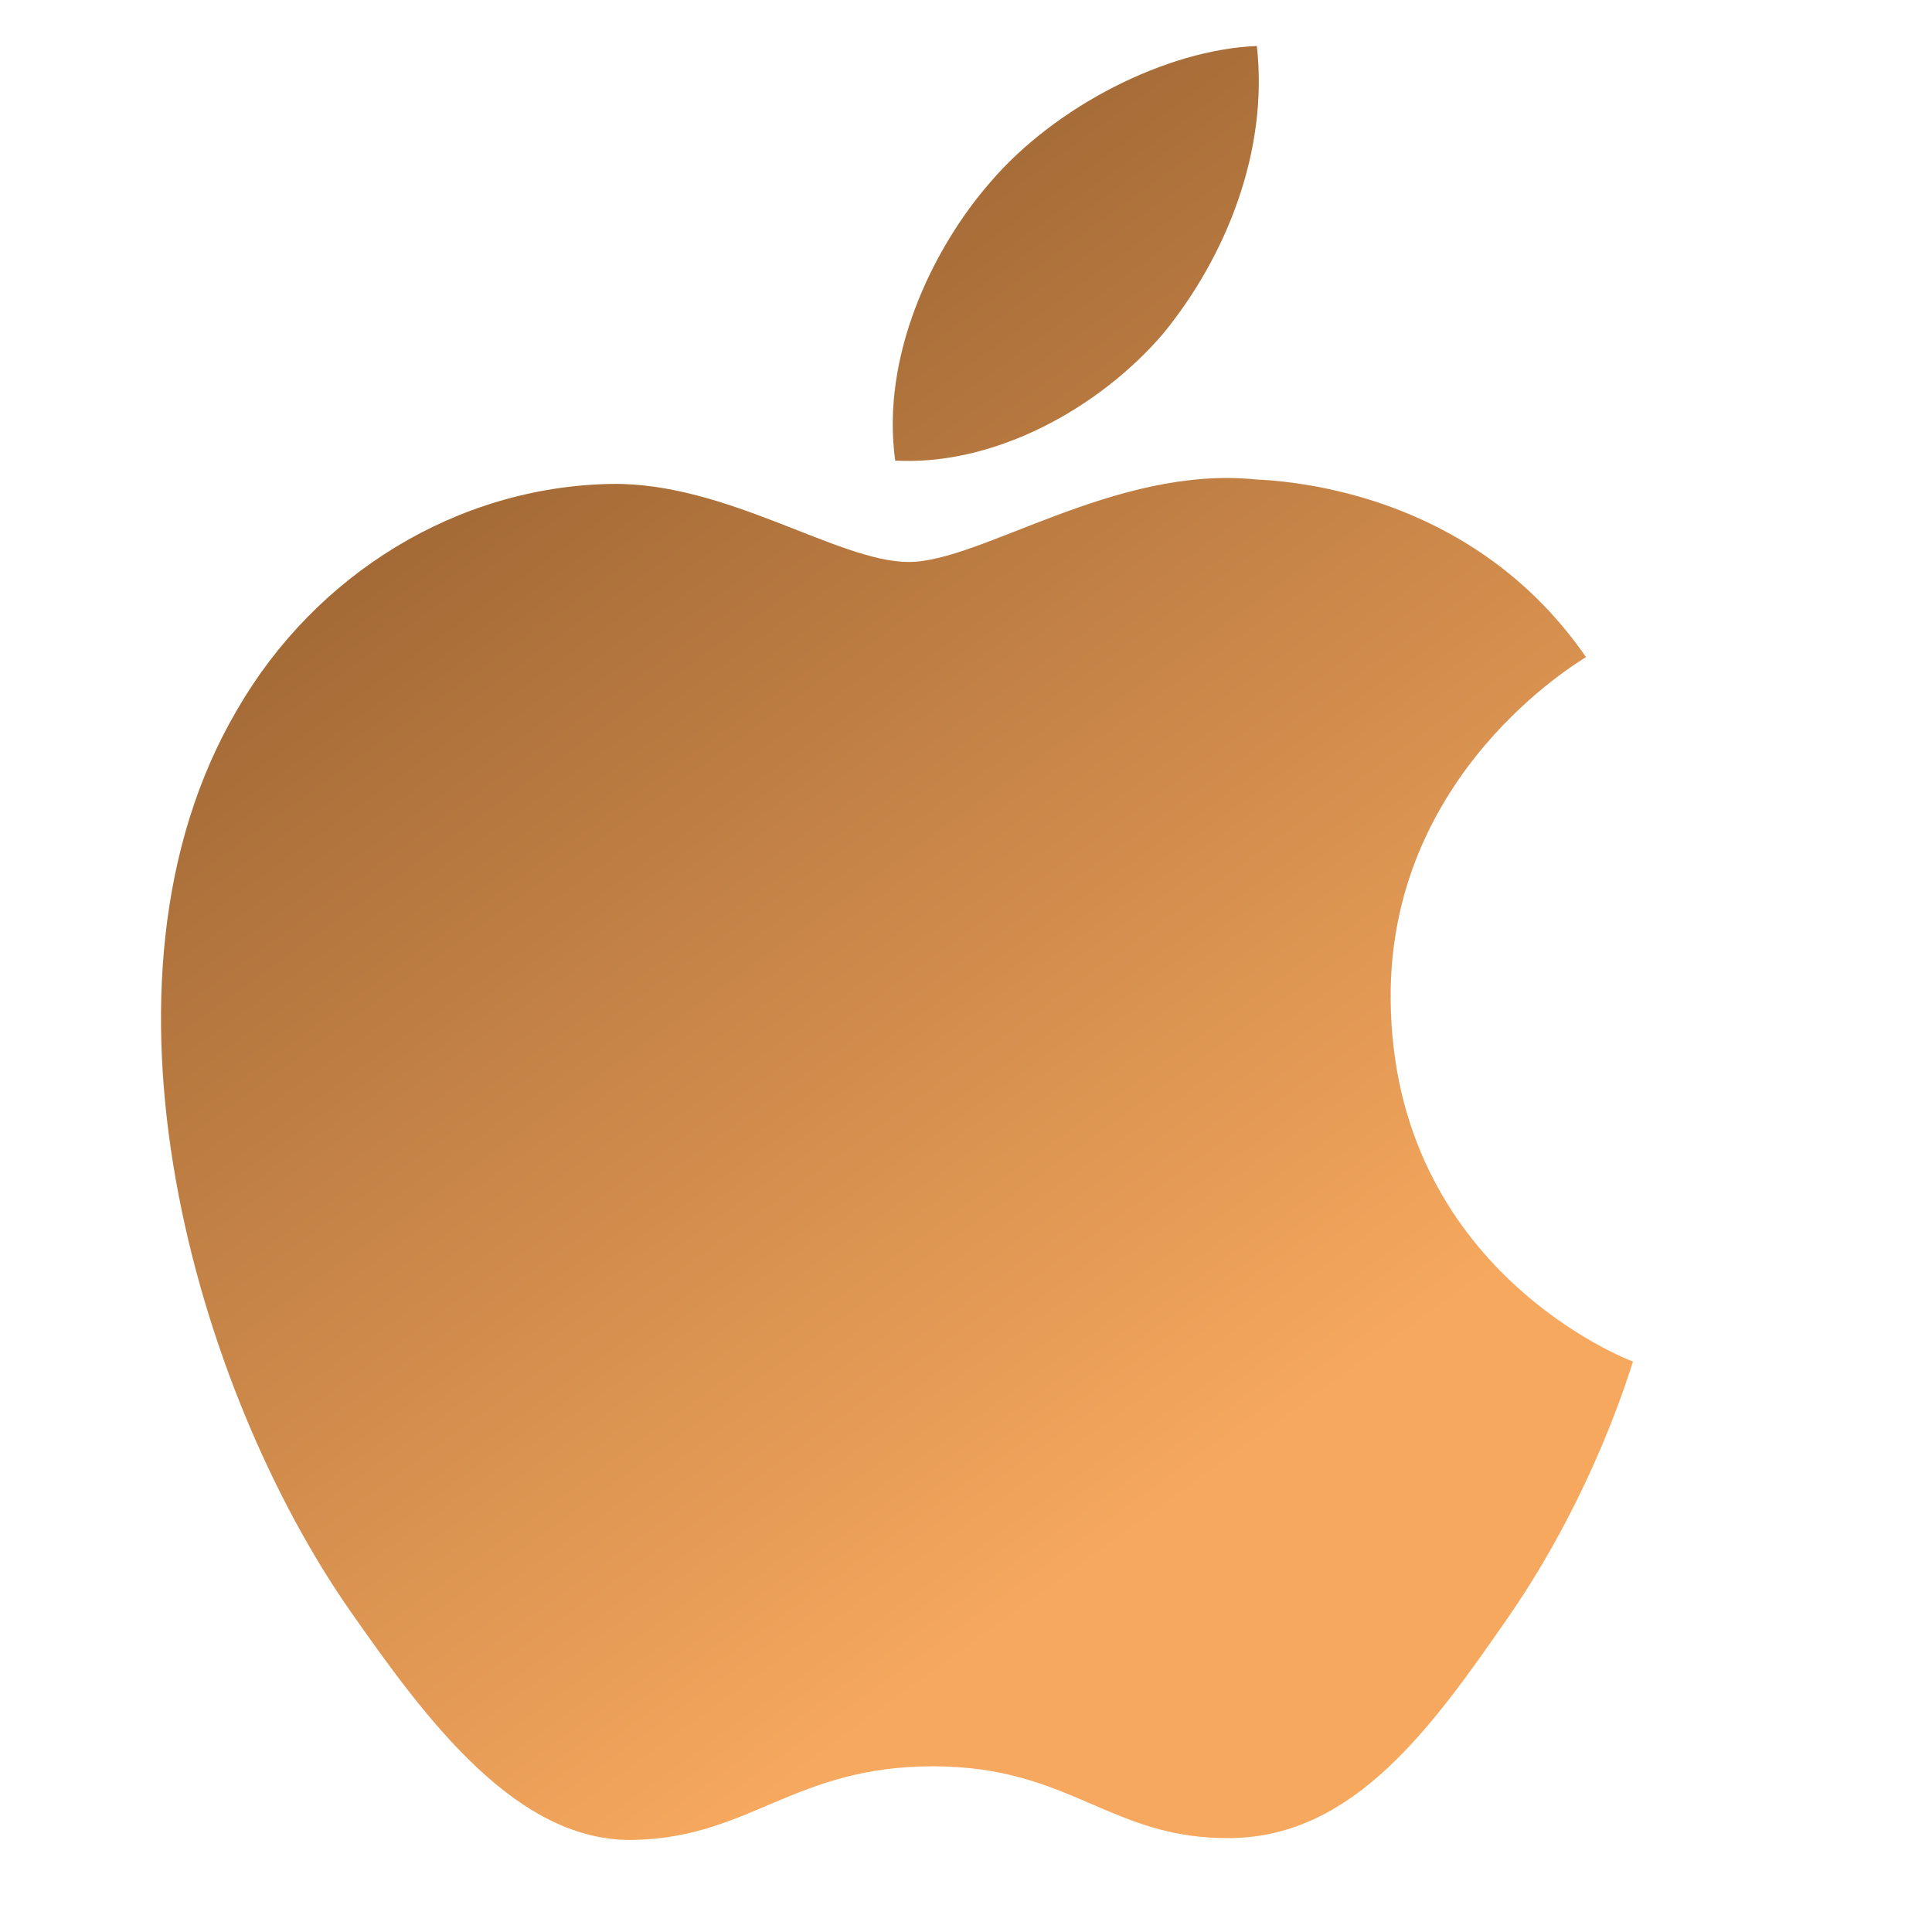
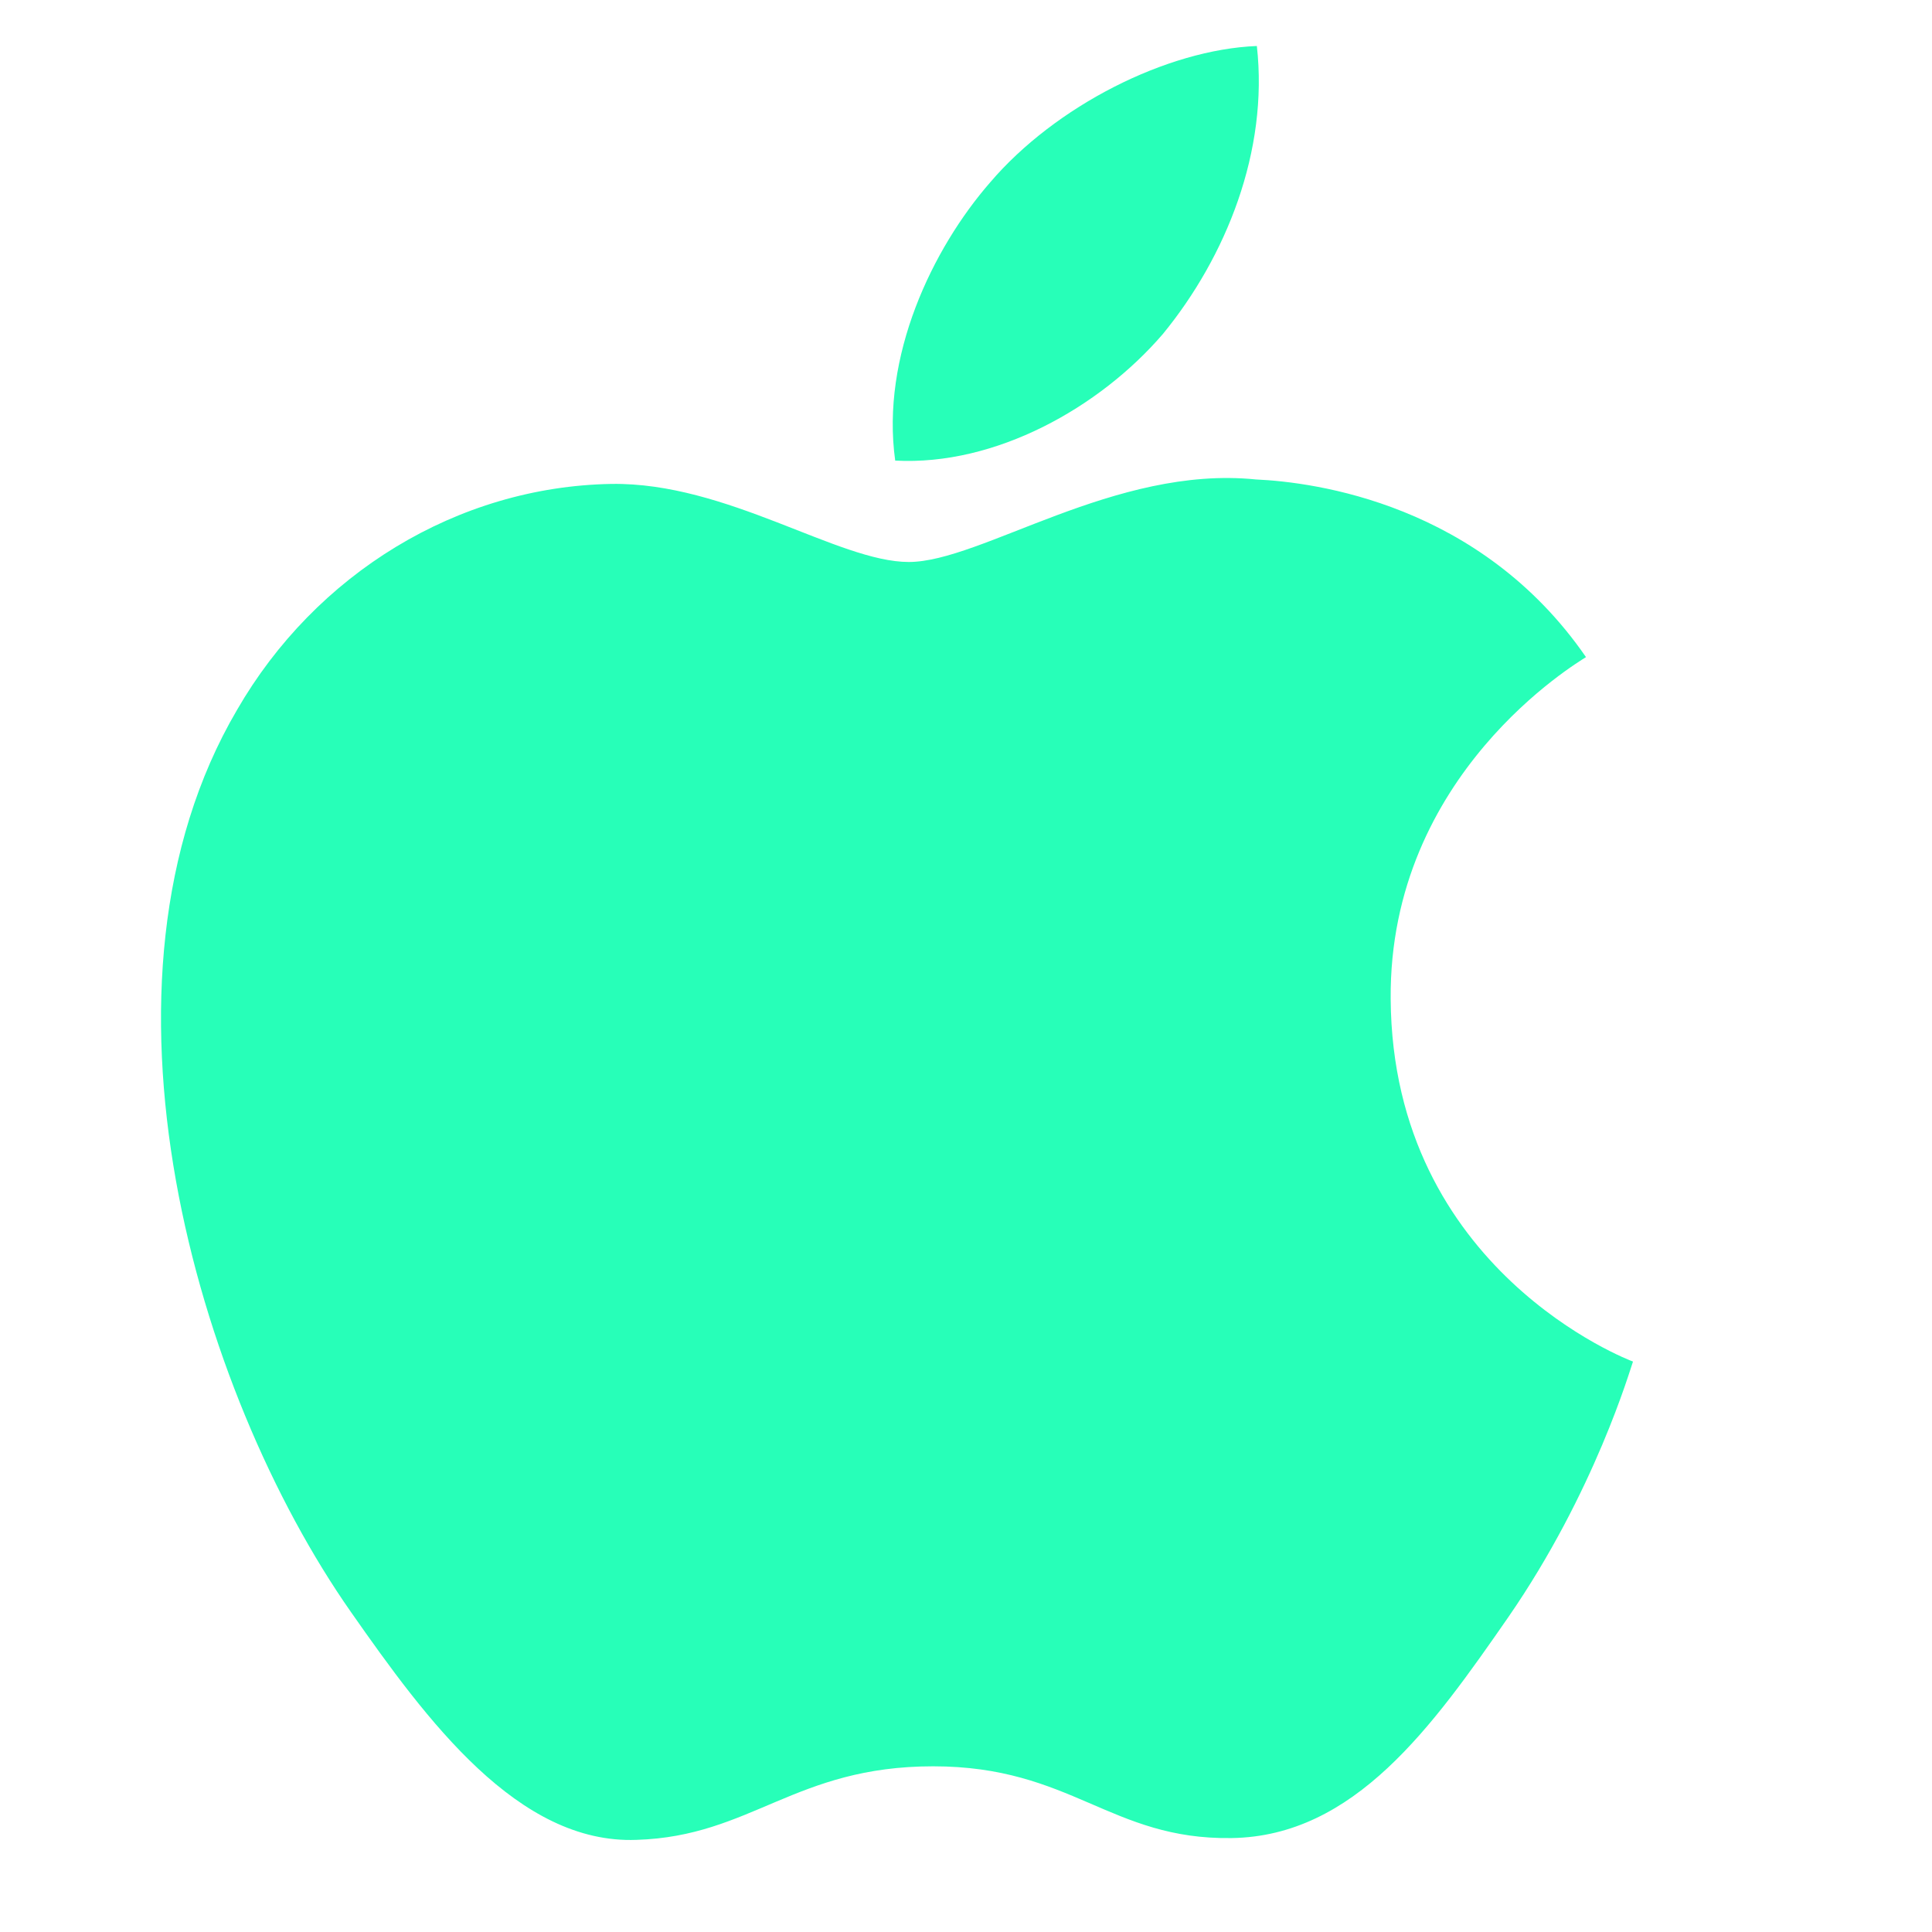
<svg xmlns="http://www.w3.org/2000/svg" width="42px" height="42px" viewBox="0 0 42 42" version="1.1">
  <defs>
    <linearGradient x1="27.943%" y1="18.391%" x2="66.219%" y2="82.711%" id="linearGradient-1">
      <stop stop-color="#A16835" offset="0%" />
      <stop stop-color="#F6A85E" offset="100%" />
    </linearGradient>
  </defs>
  <g id="页面-1" stroke="none" stroke-width="1" fill="none" fill-rule="evenodd">
    <g id="download-apps-macOS" transform="translate(-891, -1058)" fill="url(#linearGradient-1)" fill-rule="nonzero">
      <g id="编组-4" transform="translate(320, 1057)">
        <g id="macos" transform="translate(571, 1)">
          <g transform="translate(3, 1)" id="形状">
-             <path d="M32.5,28.599 C32.441,28.755 31.674,31.428 29.787,34.159 C28.136,36.539 26.446,38.919 23.773,38.958 C21.139,38.997 20.294,37.398 17.286,37.398 C14.279,37.398 13.335,38.919 10.839,38.997 C8.264,39.095 6.279,36.403 4.628,34.042 C1.267,29.243 -1.328,20.367 2.151,14.436 C3.861,11.471 6.947,9.579 10.289,9.52 C12.805,9.481 15.222,11.217 16.756,11.217 C18.328,11.217 21.237,9.11 24.303,9.423 C25.581,9.481 29.178,9.949 31.478,13.285 C31.301,13.402 27.193,15.821 27.232,20.718 C27.272,26.629 32.441,28.58 32.5,28.599 M22.279,6.262 C23.655,4.584 24.579,2.282 24.323,0 C22.358,0.078 19.94,1.307 18.525,2.965 C17.267,4.409 16.146,6.75 16.461,9.013 C18.643,9.13 20.903,7.862 22.279,6.262" />
+             <path fill="#27FFB8" d="M32.5,28.599 C32.441,28.755 31.674,31.428 29.787,34.159 C28.136,36.539 26.446,38.919 23.773,38.958 C21.139,38.997 20.294,37.398 17.286,37.398 C14.279,37.398 13.335,38.919 10.839,38.997 C8.264,39.095 6.279,36.403 4.628,34.042 C1.267,29.243 -1.328,20.367 2.151,14.436 C3.861,11.471 6.947,9.579 10.289,9.52 C12.805,9.481 15.222,11.217 16.756,11.217 C18.328,11.217 21.237,9.11 24.303,9.423 C25.581,9.481 29.178,9.949 31.478,13.285 C31.301,13.402 27.193,15.821 27.232,20.718 C27.272,26.629 32.441,28.58 32.5,28.599 M22.279,6.262 C23.655,4.584 24.579,2.282 24.323,0 C22.358,0.078 19.94,1.307 18.525,2.965 C17.267,4.409 16.146,6.75 16.461,9.013 C18.643,9.13 20.903,7.862 22.279,6.262" />
          </g>
        </g>
      </g>
    </g>
  </g>
</svg>
